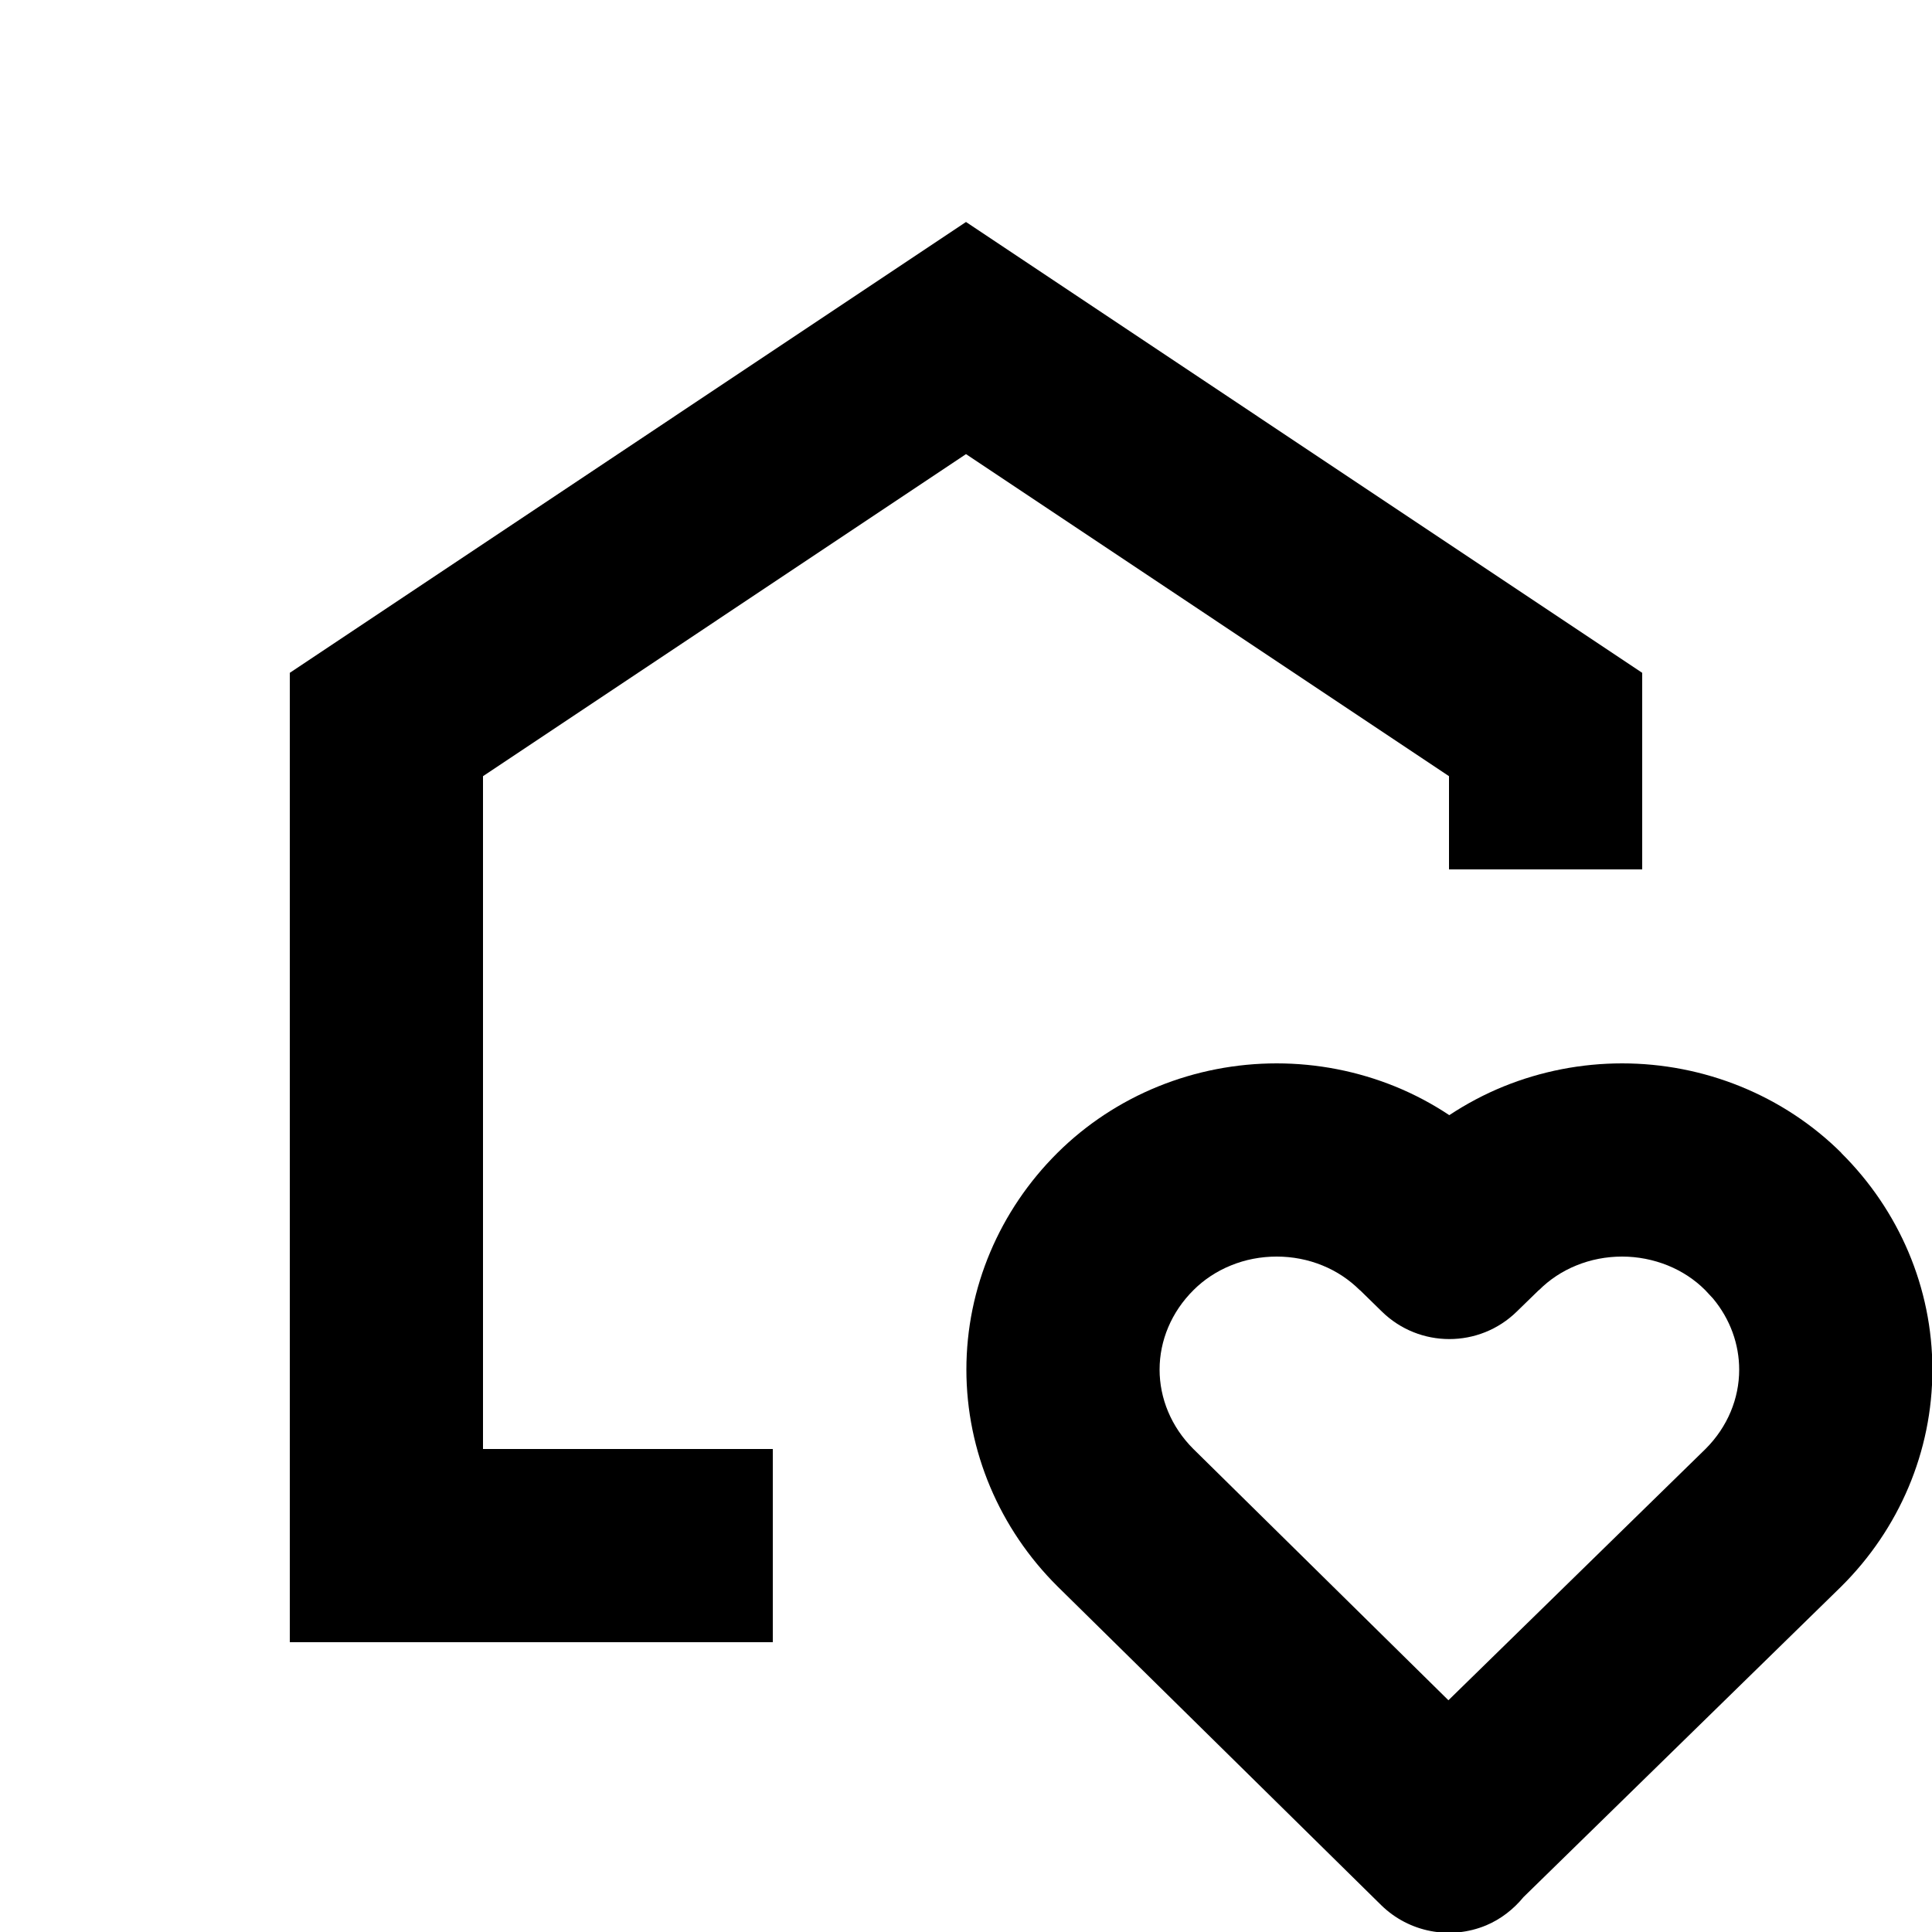
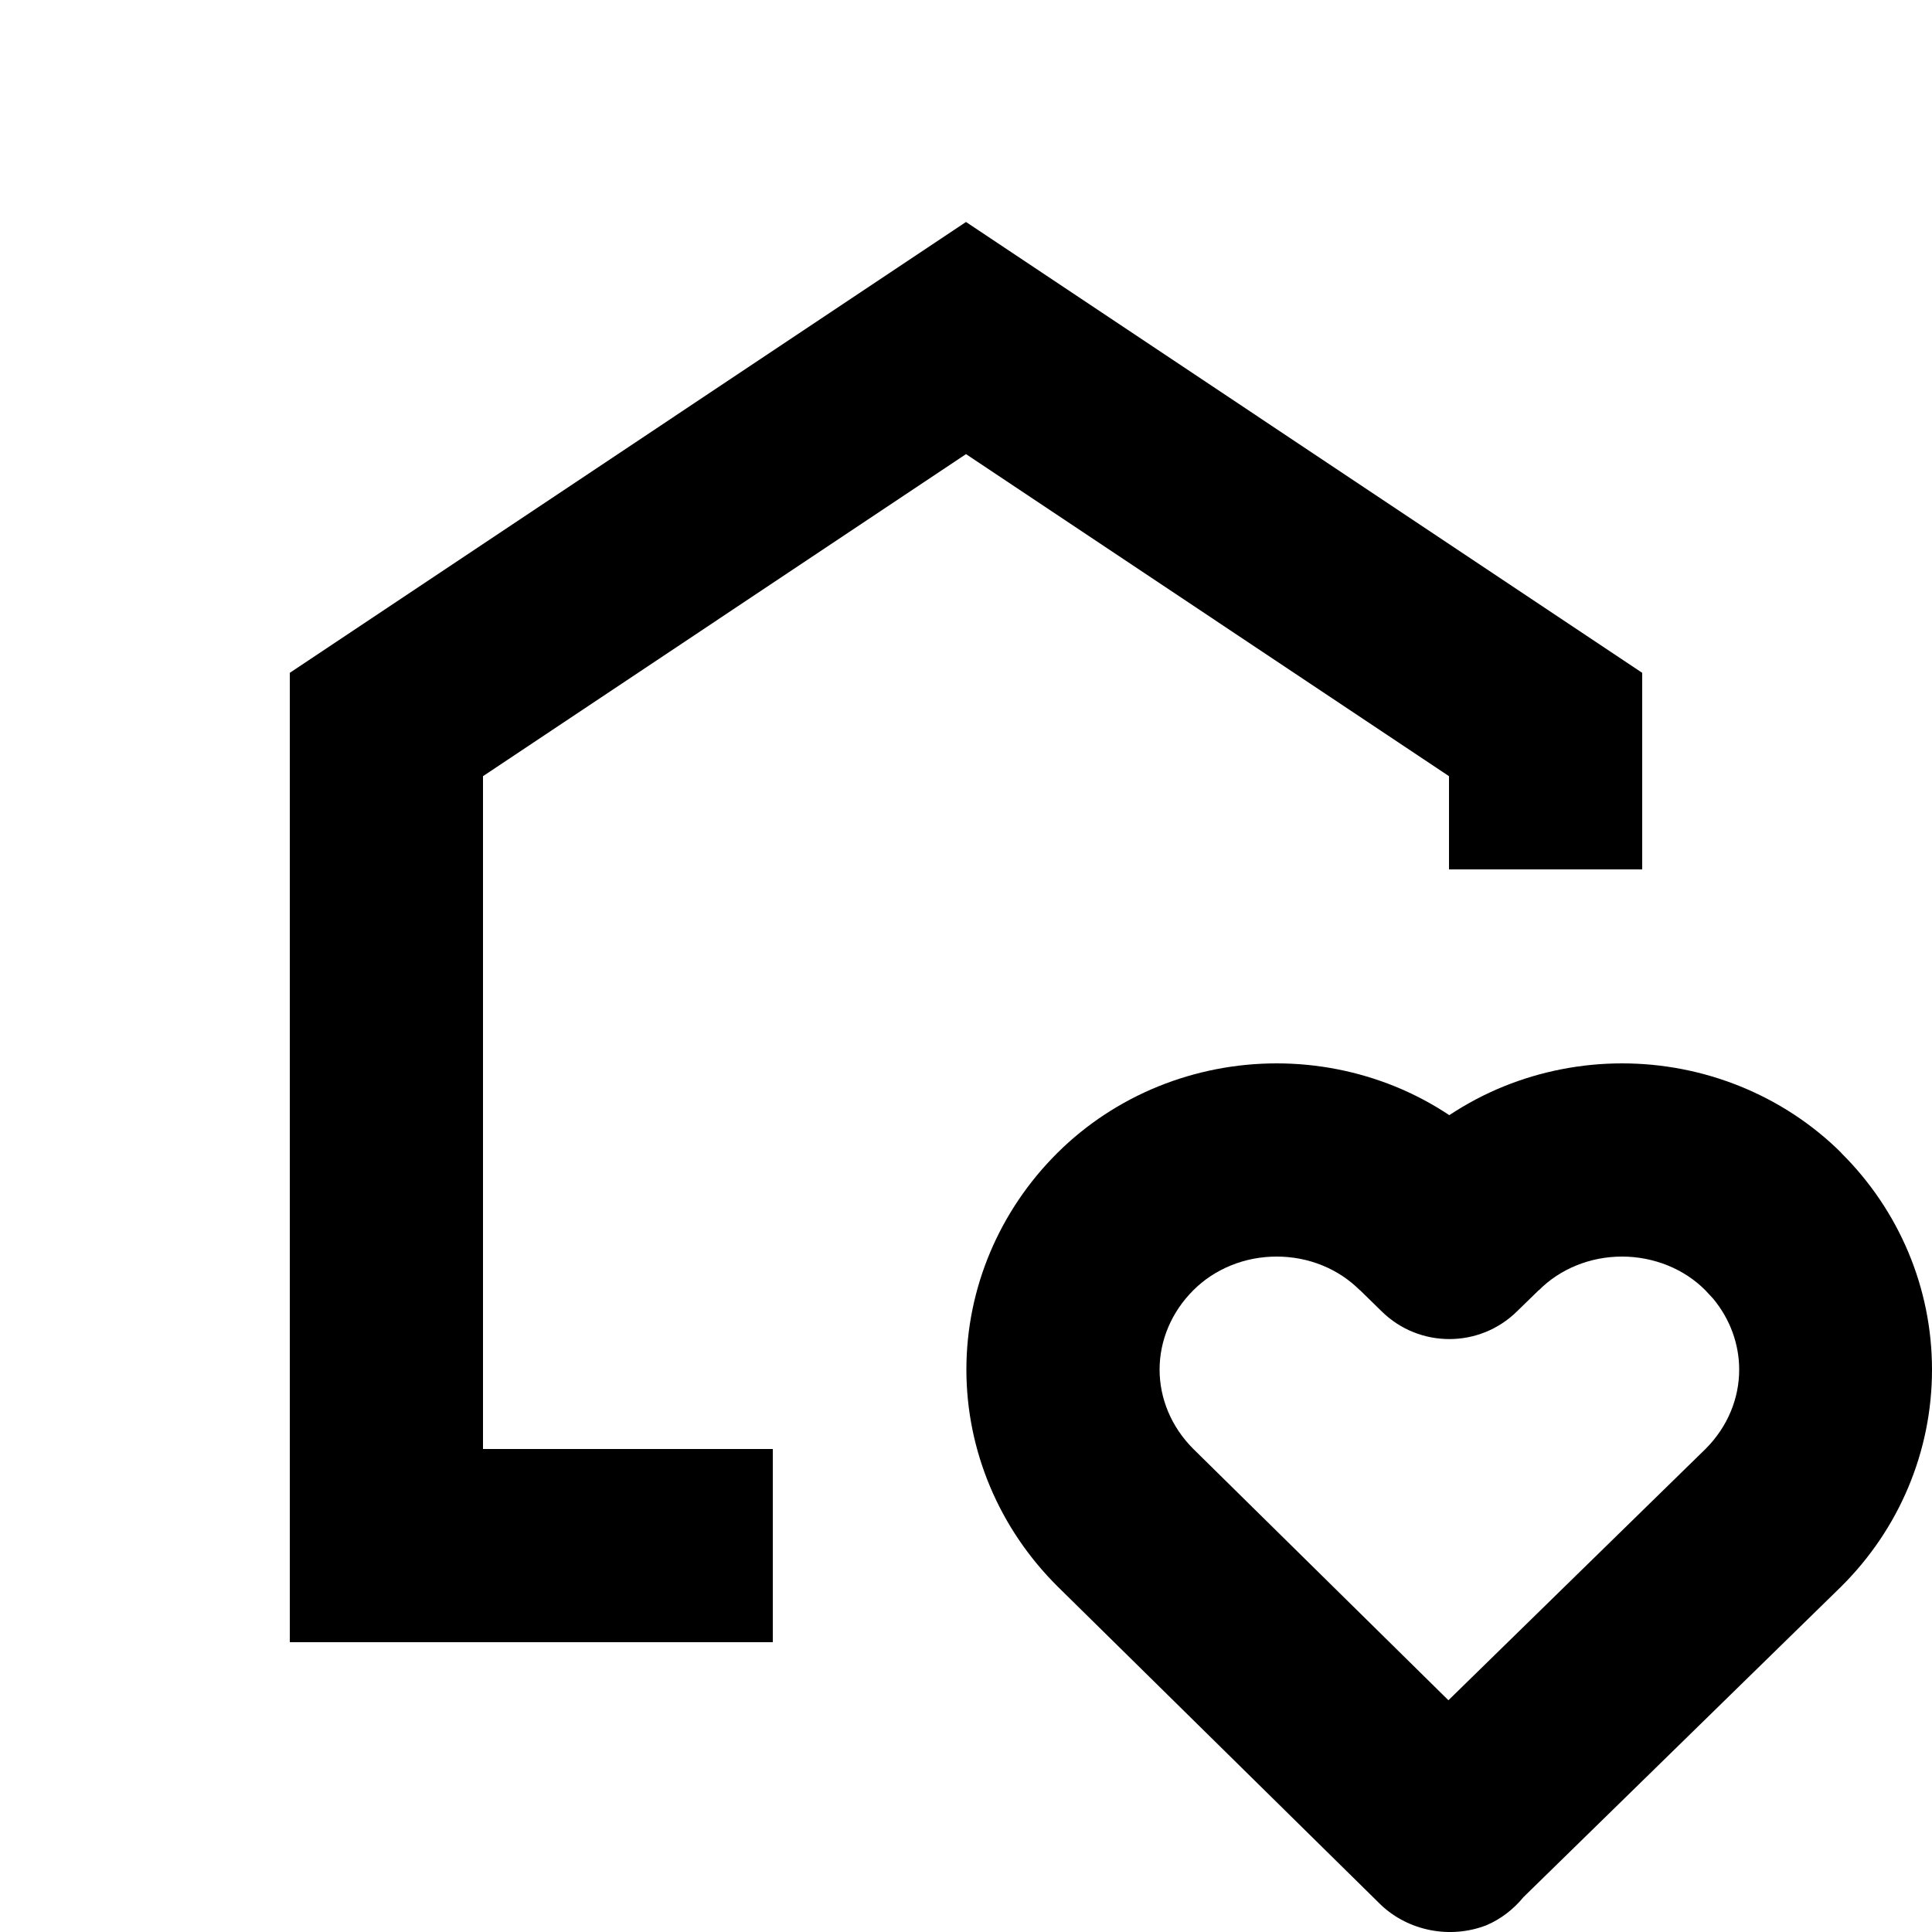
<svg xmlns="http://www.w3.org/2000/svg" width="20" height="20" viewBox="0 0 20 20" fill="none">
  <rect width="20" height="20" fill="none" />
-   <path d="M16.792 11.008C17.212 11.008 17.629 11.089 18.018 11.247C18.407 11.405 18.763 11.638 19.061 11.934L19.06 11.935C19.66 12.53 20.004 13.333 20.004 14.179C20.004 15.025 19.66 15.829 19.06 16.424L19.055 16.429L15.771 19.639C15.669 19.763 15.539 19.866 15.385 19.931C15.013 20.086 14.584 20.003 14.297 19.721L10.95 16.425L10.947 16.422C10.348 15.827 10.004 15.023 10.004 14.178C10.004 13.332 10.348 12.529 10.947 11.934C11.245 11.638 11.6 11.405 11.989 11.247C12.378 11.089 12.796 11.008 13.216 11.008C13.636 11.008 14.053 11.089 14.442 11.247C14.639 11.327 14.827 11.427 15.003 11.544C15.18 11.427 15.368 11.327 15.565 11.247C15.954 11.089 16.372 11.008 16.792 11.008ZM16.792 13.008C16.628 13.008 16.467 13.039 16.318 13.1C16.17 13.16 16.04 13.247 15.933 13.354L15.927 13.358L15.702 13.577C15.314 13.957 14.693 13.957 14.305 13.577L14.081 13.358L14.075 13.354C13.968 13.248 13.838 13.16 13.69 13.1C13.541 13.039 13.38 13.008 13.216 13.008C13.052 13.008 12.89 13.039 12.742 13.1C12.594 13.16 12.463 13.247 12.356 13.354C12.125 13.583 12.004 13.879 12.004 14.178C12.004 14.475 12.124 14.771 12.354 15L14.994 17.601L17.656 14.999C17.885 14.77 18.004 14.476 18.004 14.179C18.004 13.917 17.912 13.657 17.733 13.442L17.651 13.354C17.544 13.247 17.413 13.16 17.265 13.1C17.116 13.04 16.956 13.008 16.792 13.008Z" fill="#000000" />
+   <path d="M16.792 11.008C17.212 11.008 17.629 11.089 18.018 11.247C18.407 11.405 18.763 11.638 19.061 11.934L19.06 11.935C19.66 12.53 20 13.333 20 14.179C20 15.025 19.66 15.829 19.06 16.424L19.055 16.429L15.771 19.639C15.669 19.763 15.539 19.866 15.385 19.931C15.013 20.074 14.584 19.991 14.297 19.721L10.95 16.425L10.947 16.422C10.348 15.827 10.004 15.023 10.004 14.178C10.004 13.332 10.348 12.529 10.947 11.934C11.245 11.638 11.6 11.405 11.989 11.247C12.378 11.089 12.796 11.008 13.216 11.008C13.636 11.008 14.053 11.089 14.442 11.247C14.639 11.327 14.827 11.427 15.003 11.544C15.18 11.427 15.368 11.327 15.565 11.247C15.954 11.089 16.372 11.008 16.792 11.008ZM16.792 13.008C16.628 13.008 16.467 13.039 16.318 13.1C16.17 13.16 16.04 13.247 15.933 13.354L15.927 13.358L15.702 13.577C15.314 13.957 14.693 13.957 14.305 13.577L14.081 13.358L14.075 13.354C13.968 13.248 13.838 13.16 13.69 13.1C13.541 13.039 13.38 13.008 13.216 13.008C13.052 13.008 12.89 13.039 12.742 13.1C12.594 13.16 12.463 13.247 12.356 13.354C12.125 13.583 12.004 13.879 12.004 14.178C12.004 14.475 12.124 14.771 12.354 15L14.994 17.601L17.656 14.999C17.885 14.77 18.004 14.476 18.004 14.179C18.004 13.917 17.912 13.657 17.733 13.442L17.651 13.354C17.544 13.247 17.413 13.16 17.265 13.1C17.116 13.04 16.956 13.008 16.792 13.008Z" fill="#000000" />
  <path d="M17 6.965V9H15V8.035L10 4.701L5 8.035V15H8V17H3V6.965L10 2.298L17 6.965Z" fill="#000000" />
</svg>
